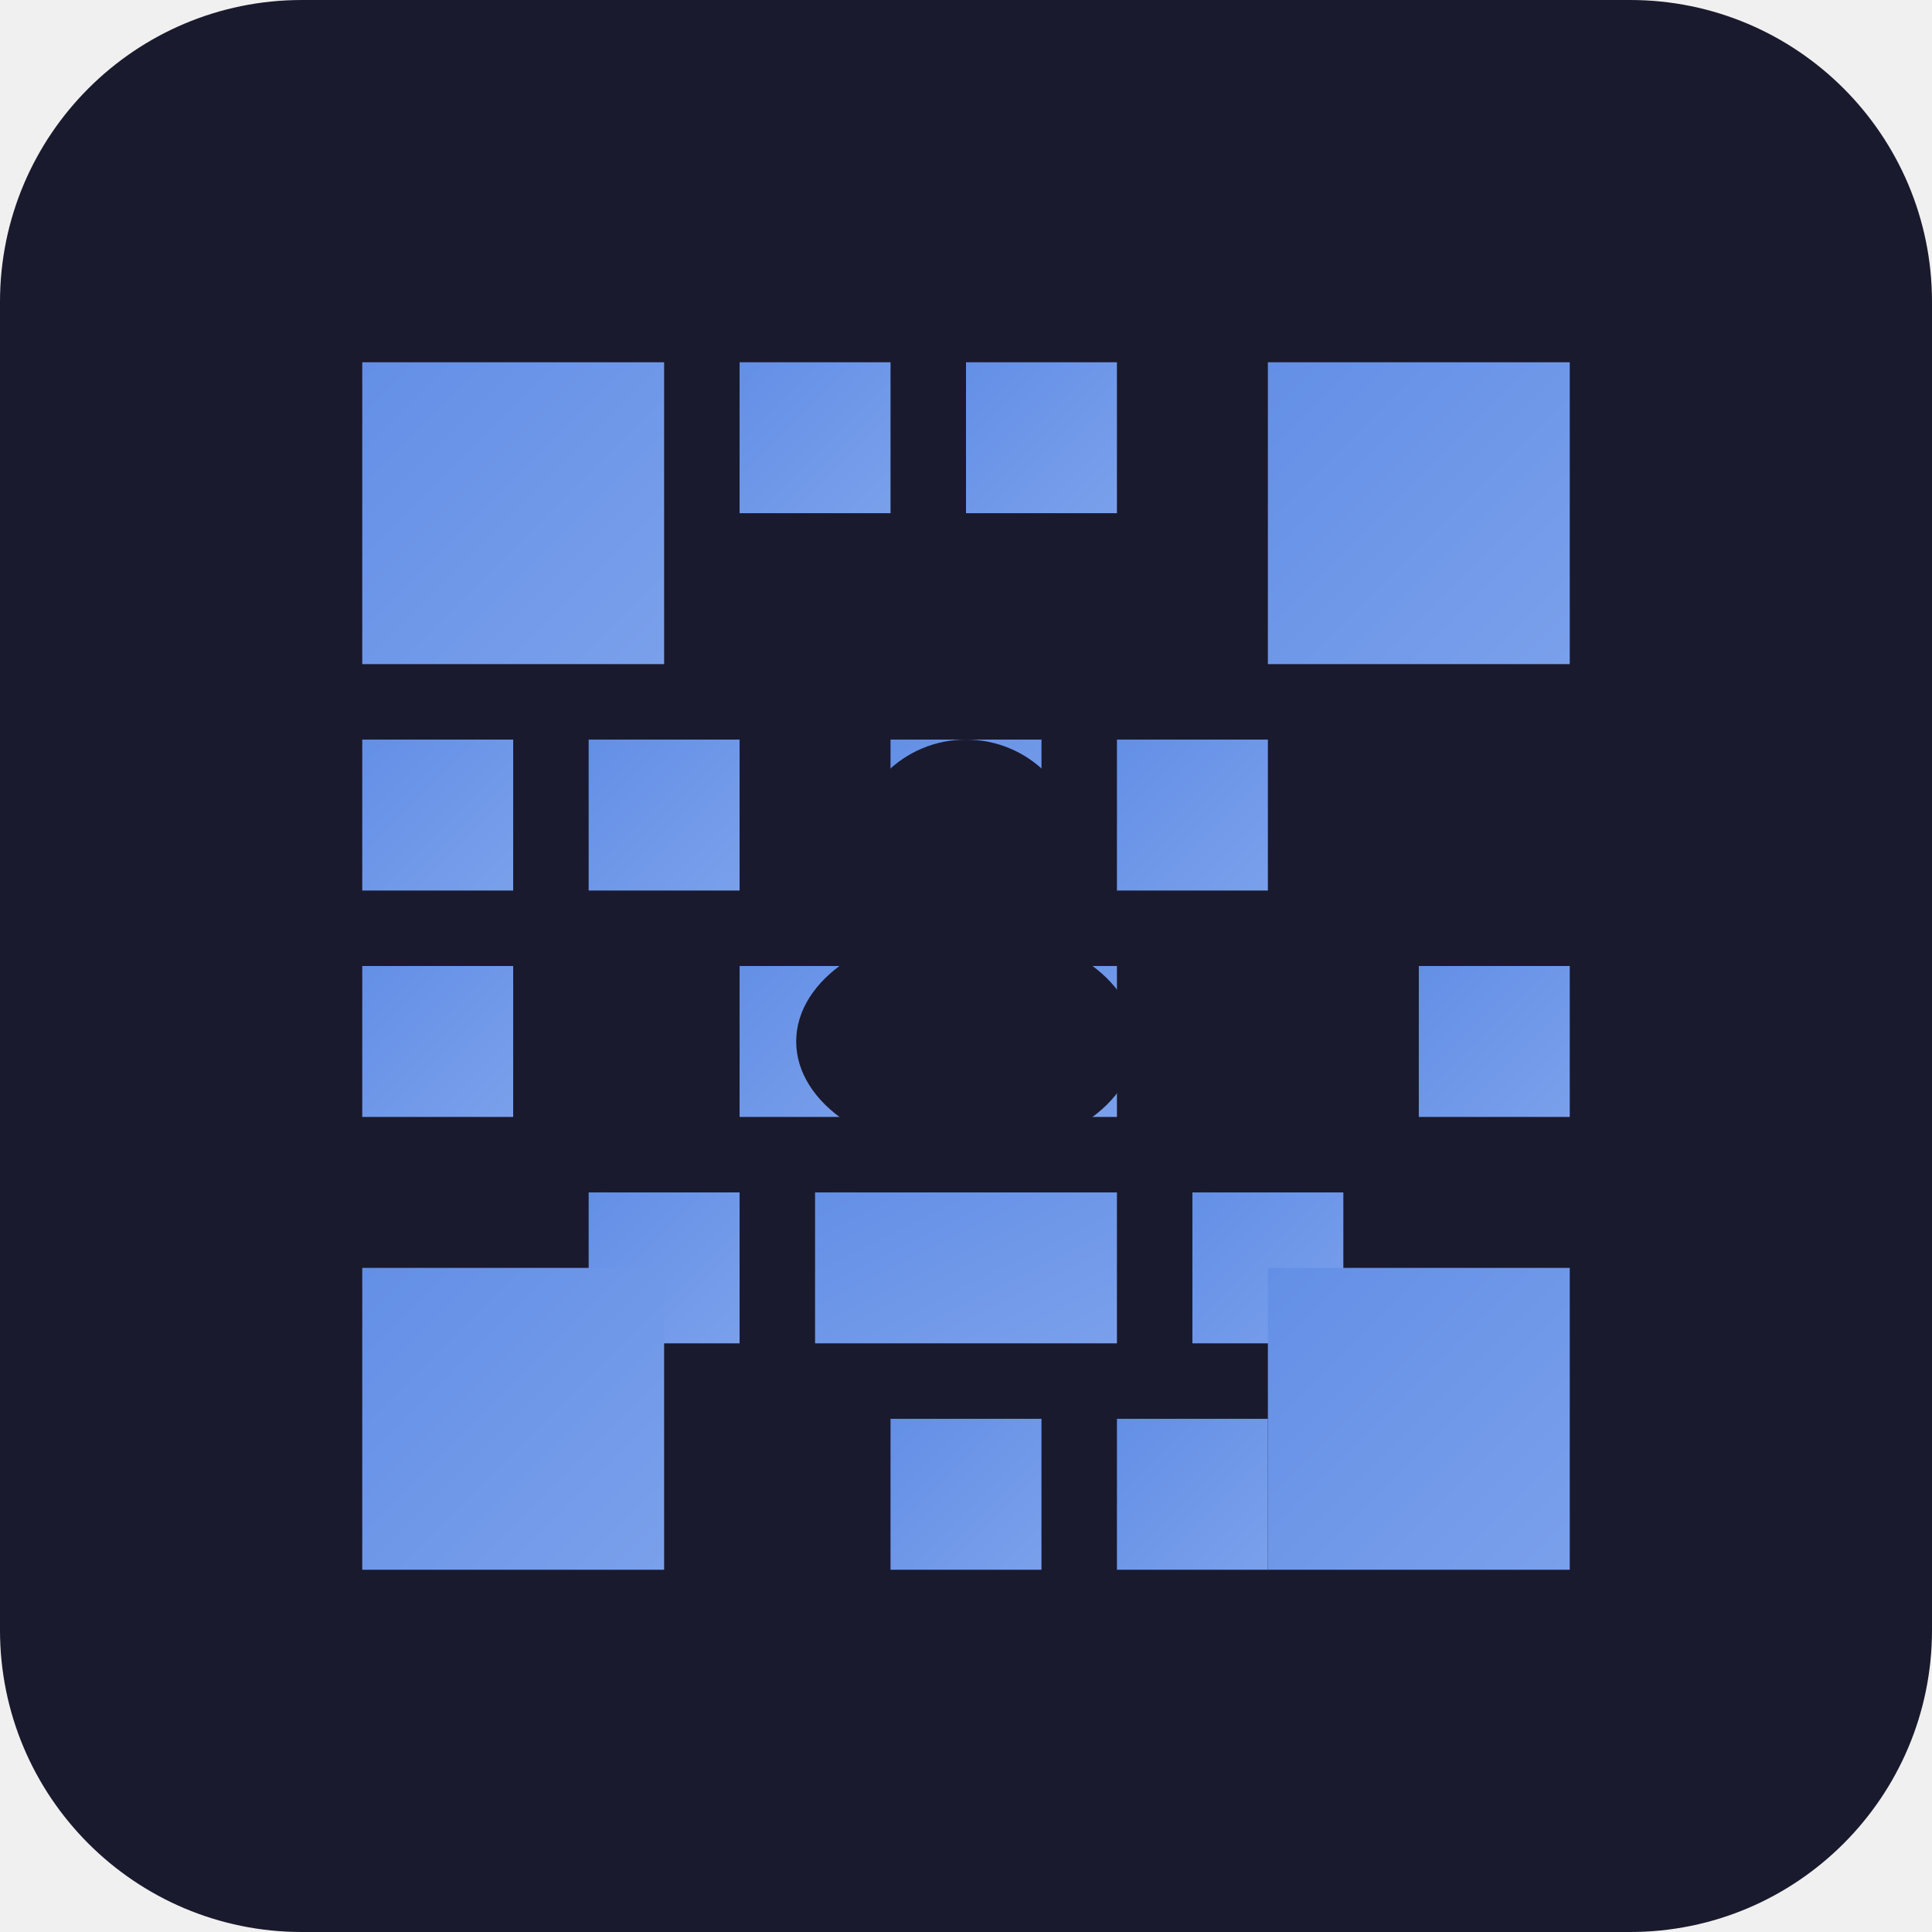
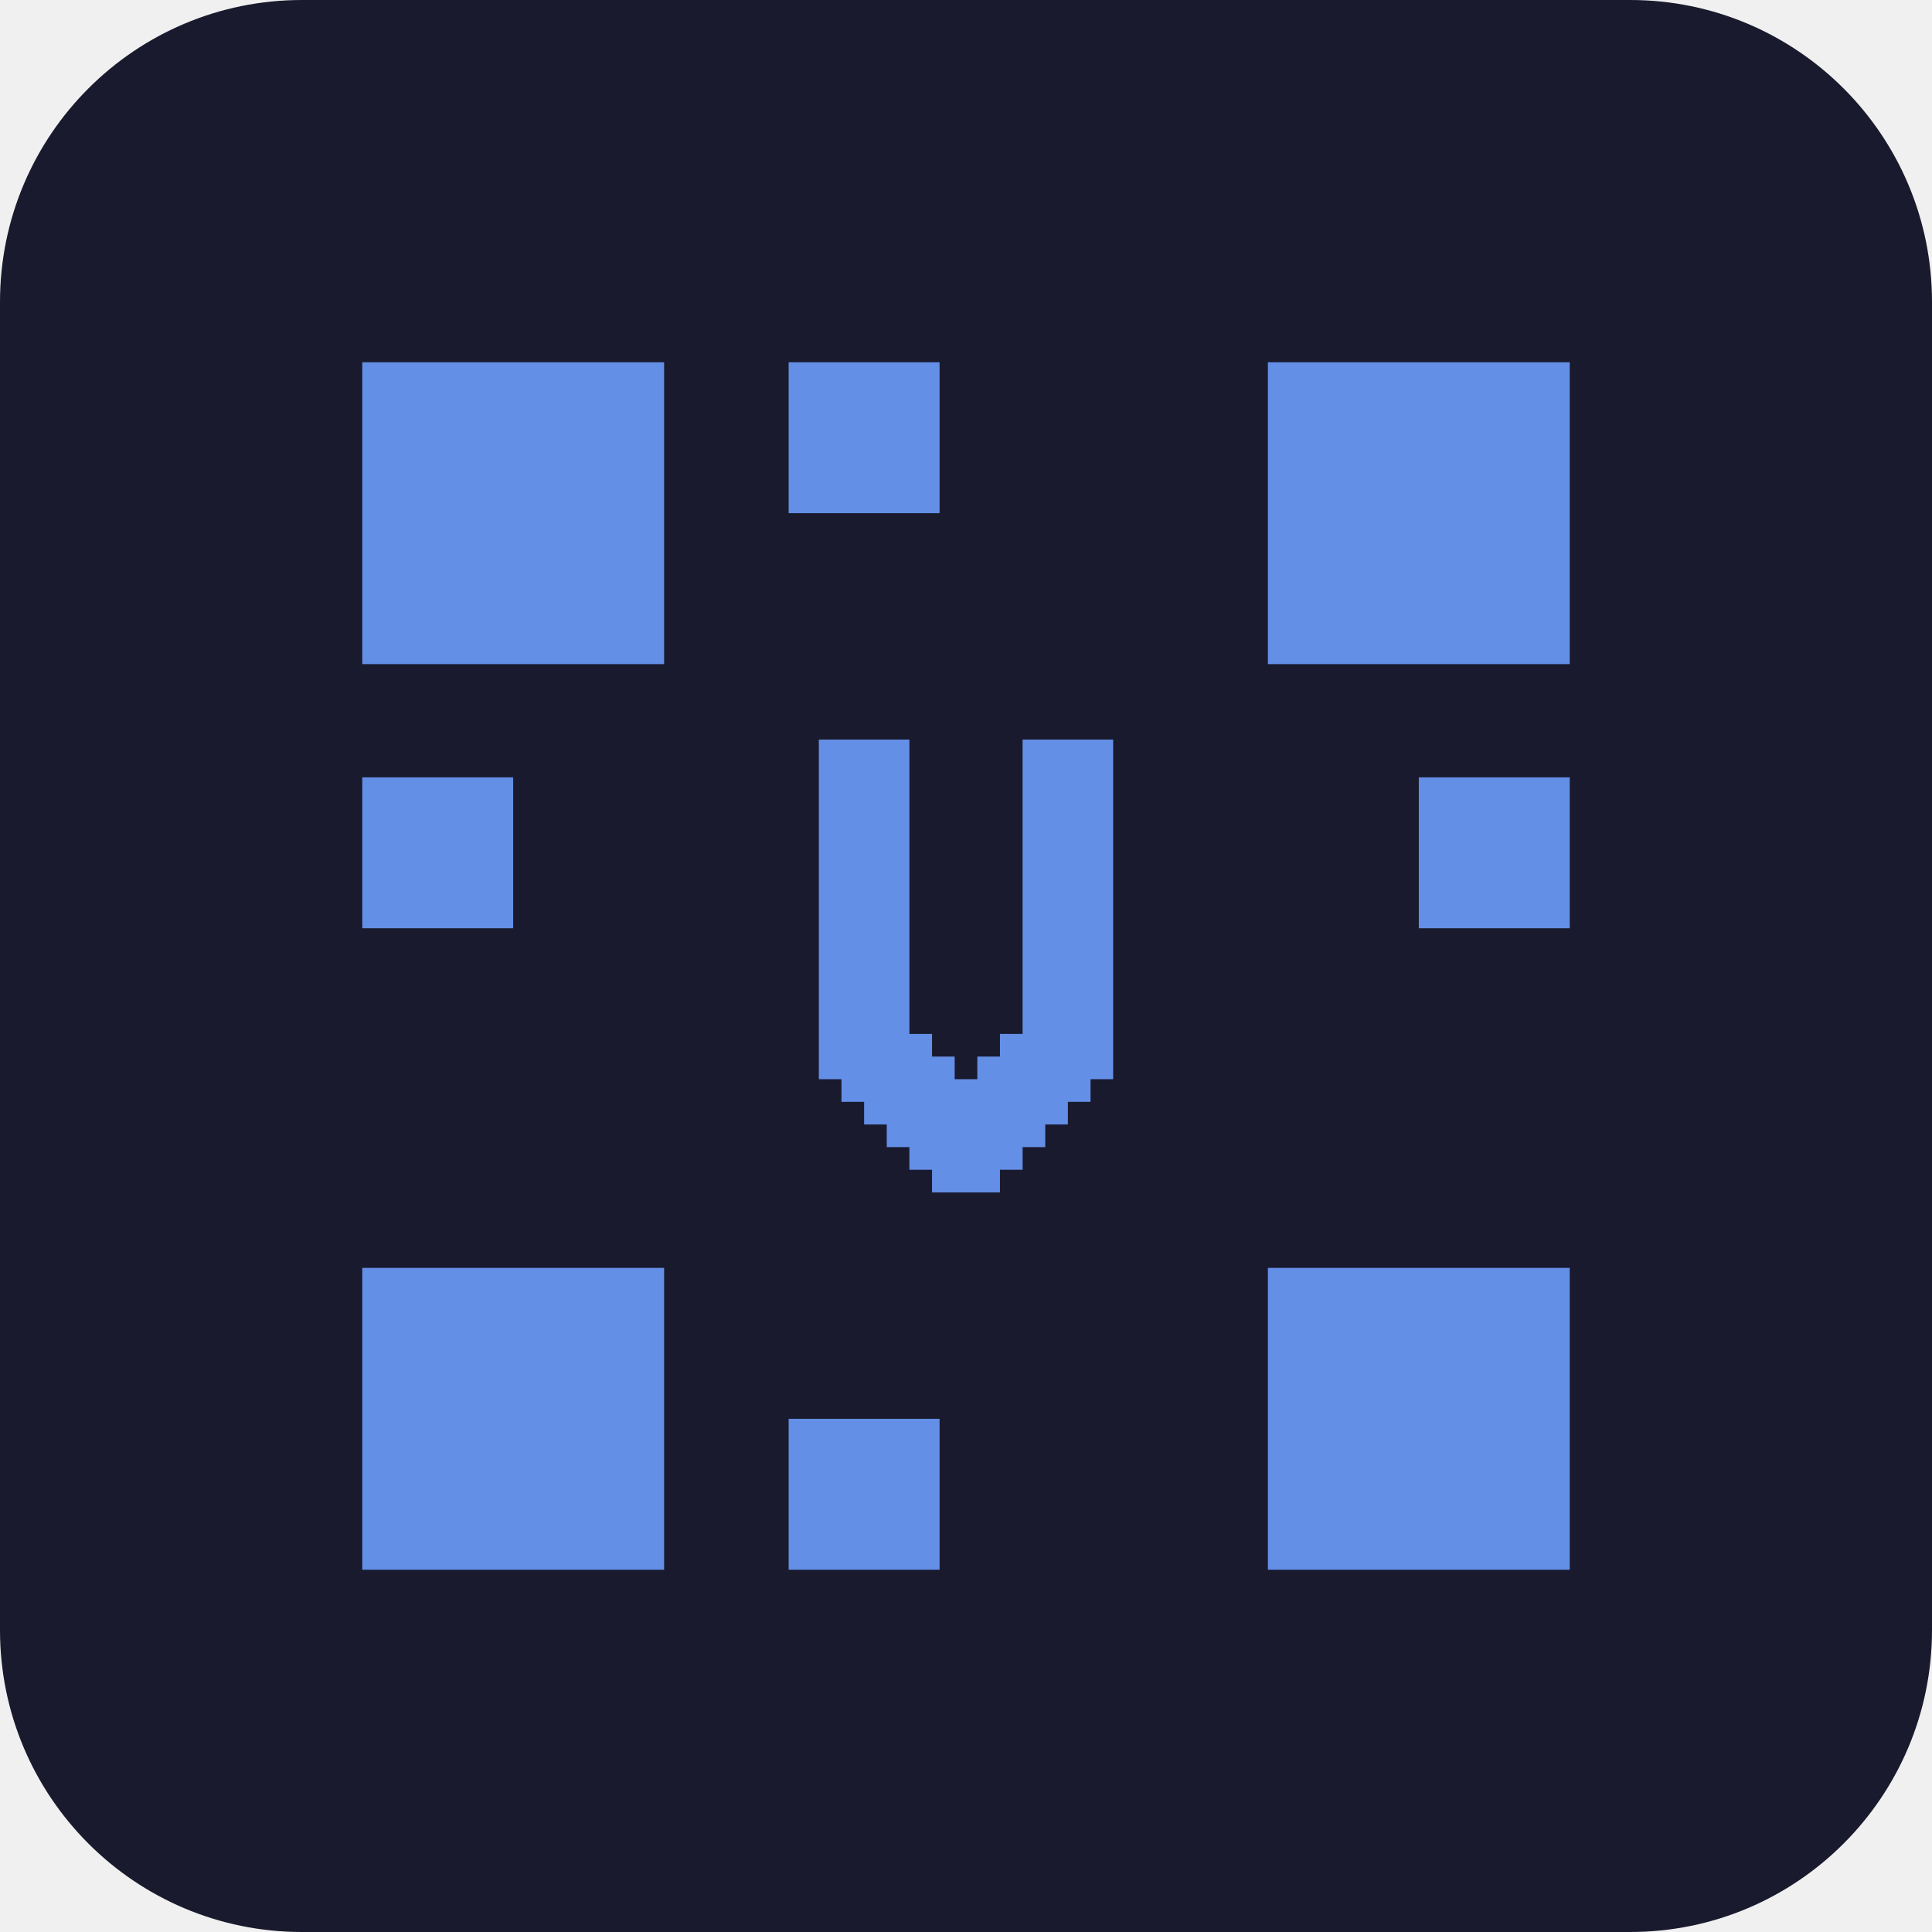
- <svg xmlns="http://www.w3.org/2000/svg" width="512" height="512" viewBox="0 0 512 512">
+ <svg xmlns="http://www.w3.org/2000/svg" width="512" height="512" viewBox="0 0 512 512" fill="none">
+   <g clip-path="url(#clip0_2034_2)">
+     <path d="M432 0H80C35.817 0 0 35.817 0 80V432C0 476.183 35.817 512 80 512H432C476.183 512 512 476.183 512 432V80C512 35.817 476.183 0 432 0Z" fill="#1A1A2E" />
+     <path d="M176 96H96V176H176V96Z" fill="url(#paint0_linear_2034_2)" />
+     <path d="M249 96H209V136H249V96Z" fill="url(#paint1_linear_2034_2)" />
+     <path d="M416 96H336V176H416V96Z" fill="url(#paint2_linear_2034_2)" />
+     <path d="M136 206H96V246H136V206Z" fill="url(#paint3_linear_2034_2)" />
+     <path d="M416 206H376V246H416V206Z" fill="url(#paint4_linear_2034_2)" />
+     <path d="M176 336H96V416H176V336Z" fill="url(#paint5_linear_2034_2)" />
+     <path d="M249 376H209V416H249V376Z" fill="url(#paint6_linear_2034_2)" />
+     <path d="M416 336H336V416H416V336Z" fill="url(#paint7_linear_2034_2)" />
+     <path d="M217 202H223V208H217V202ZM223 202H229V208H223V202ZM223 196H229V202H223V196ZM217 196H223V202H217V196ZM229 196H235V202H229V196ZM229 202H235V208H229V202ZM235 202H241V208H235V202ZM235 208H241V214H235V208ZM235 196H241V202H235V196ZM235 214H241V220H235V214ZM235 226H241V232H235V226ZM235 232H241V238H235V232ZM235 238H241V244H235V238ZM235 244H241V250H235V244ZM235 250H241V256H235V250ZM235 256H241V262H235V256ZM235 262H241V268H235V262ZM235 268H241V274H235V268ZM235 274H241V280H235V274ZM235 220H241V226H235V220ZM229 208H235V214H229V208ZM223 208H229V214H223V208ZM223 214H229V220H223V214ZM223 220H229V226H223V220ZM229 220H235V226H229V220ZM229 226H235V232H229V226ZM229 232H235V238H229V232ZM229 238H235V244H229V238ZM229 244H235V250H229V244ZM229 250H235V256H229V250ZM229 256H235V262H229V256ZM229 262H235V268H229V262ZM229 214H235V220H229V214ZM217 208H223V214H217V208ZM217 214H223V220H217V214ZM217 220H223V226H217V220ZM217 226H223V232H217V226ZM217 232H223V238H217V232ZM217 238H223V244H217V238ZM217 244H223V250H217V244ZM217 250H223V256H217V250ZM217 256H223V262H217V256ZM217 262H223V268H217V262ZM217 268H223V274H217V268ZM223 268H229V274H223V268ZM223 274H229V280H223V274ZM223 262H229V268H223V262ZM223 244H229V250H223V244ZM223 238H229V244H223V238ZM223 232H229V238H223V232ZM223 226H229V232H223V226ZM223 250H229V256H223V250ZM223 256H229V262H223V256ZM217 274H223V280H217V274ZM217 280H223V286H217V280ZM223 280H229V286H223V280ZM229 274H235V280H229V274ZM229 268H235V274H229V268ZM241 274H247V280H241V274ZM241 280H247V286H241V280ZM235 280H241V286H235V280ZM229 280H235V286H229V280ZM223 286H229V292H223V286ZM229 286H235V292H229V286ZM235 286H241V292H235V286ZM241 286H247V292H241V286ZM247 286H253V292H247V286ZM247 280H253V286H247V280ZM241 292H247V298H241V292ZM235 292H241V298H235V292ZM229 292H235V298H229V292ZM247 292H253V298H247V292ZM253 292H259V298H253V292ZM253 286H259V292H253V286ZM247 310H253V316H247V310ZM253 310H259V316H253V310ZM259 310H265V316H259V310ZM259 304H265V310H259V304ZM265 304H271V310H265V304ZM253 304H259V310H253V304ZM247 304H253V310H247V304ZM241 304H247V310H241V304ZM241 298H247V304H241V298ZM235 298H241V304H235V298ZM247 298H253V304H247V298ZM253 298H259V304H253V298ZM259 298H265V304H259V298ZM265 298H271V304H265V298ZM271 298H277V304H271V298ZM271 292H277V298H271V292ZM277 292H283V298H277V292ZM283 286H289V292H283V286ZM283 280H289V286H283V280ZM289 280H295V286H289V280ZM277 280H283V286H277V280ZM277 286H283V292H277V286ZM271 286H277V292H271V286ZM265 286H271V292H265V286ZM265 292H271V298H265V292ZM259 292H265V298H259V292ZM259 286H265V292H259V286ZM259 280H265V286H259V280ZM265 280H271V286H265V280ZM265 274H271V280H265V274ZM271 280H277V286H271V280ZM271 274H277V280H271V274ZM277 274H283V280H277V274ZM283 274H289V280H283V274ZM289 274H295V280H289V274ZM289 268H295V274H289V268ZM283 268H289V274H283V268ZM277 268H283V274H277V268ZM271 268H277V274H271V268ZM271 262H277V268H271V262ZM277 262H283V268H277V262ZM283 262H289V268H283V262ZM289 262H295V268H289V262ZM289 256H295V262H289V256ZM283 256H289V262H283V256ZM277 256H283V262H277V256ZM271 256H277V262H271V256ZM289 250H295V256H289V250ZM283 250H289V256H283V250ZM277 250H283V256H277V250ZM271 250H277V256H271V250ZM271 244H277V250H271V244ZM277 244H283V250H277V244ZM283 244H289V250H283V244ZM289 244H295V250H289V244ZM289 238H295V244H289V238ZM283 238H289V244H283V238ZM277 238H283V244H277V238ZM271 238H277V244H271V238ZM289 232H295V238H289V232ZM283 232H289V238H283V232ZM277 232H283V238H277V232ZM271 232H277V238H271V232ZM271 226H277V232H271V226ZM277 226H283V232H277V226ZM283 226H289V232H283V226ZM289 226H295V232H289V226ZM289 220H295V226H289V220ZM283 220H289V226H283V220ZM277 220H283V226H277V220ZM271 220H277V226H271V220ZM271 214H277V220H271V214ZM277 214H283V220H277V214ZM283 214H289V220H283V214ZM289 214H295V220H289V214ZM289 208H295V214H289V208ZM283 208H289V214H283V208ZM277 208H283V214H277V208ZM271 208H277V214H271V208ZM271 196H277V202H271V196ZM277 196H283V202H277V196ZM283 196H289V202H283V196ZM289 196H295V202H289V196ZM289 202H295V208H289V202ZM283 202H289V208H283V202ZM277 202H283V208H277V202ZM271 202H277V208H271V202Z" fill="#648FE6" />
+   </g>
  <defs>
-     <linearGradient id="grad" x1="0%" y1="0%" x2="100%" y2="100%">
-       <stop offset="0%" style="stop-color:#638fe6" />
-       <stop offset="100%" style="stop-color:#7aa0eb" />
+     <linearGradient id="paint0_linear_2034_2" x1="96" y1="96" x2="8096" y2="8096" gradientUnits="userSpaceOnUse">
+       <stop stop-color="#638FE6" />
+       <stop offset="1" stop-color="#7AA0EB" />
    </linearGradient>
+     <linearGradient id="paint1_linear_2034_2" x1="209" y1="96" x2="4209" y2="4096" gradientUnits="userSpaceOnUse">
+       <stop stop-color="#638FE6" />
+       <stop offset="1" stop-color="#7AA0EB" />
+     </linearGradient>
+     <linearGradient id="paint2_linear_2034_2" x1="336" y1="96" x2="8336" y2="8096" gradientUnits="userSpaceOnUse">
+       <stop stop-color="#638FE6" />
+       <stop offset="1" stop-color="#7AA0EB" />
+     </linearGradient>
+     <linearGradient id="paint3_linear_2034_2" x1="96" y1="206" x2="4096" y2="4206" gradientUnits="userSpaceOnUse">
+       <stop stop-color="#638FE6" />
+       <stop offset="1" stop-color="#7AA0EB" />
+     </linearGradient>
+     <linearGradient id="paint4_linear_2034_2" x1="376" y1="206" x2="4376" y2="4206" gradientUnits="userSpaceOnUse">
+       <stop stop-color="#638FE6" />
+       <stop offset="1" stop-color="#7AA0EB" />
+     </linearGradient>
+     <linearGradient id="paint5_linear_2034_2" x1="96" y1="336" x2="8096" y2="8336" gradientUnits="userSpaceOnUse">
+       <stop stop-color="#638FE6" />
+       <stop offset="1" stop-color="#7AA0EB" />
+     </linearGradient>
+     <linearGradient id="paint6_linear_2034_2" x1="209" y1="376" x2="4209" y2="4376" gradientUnits="userSpaceOnUse">
+       <stop stop-color="#638FE6" />
+       <stop offset="1" stop-color="#7AA0EB" />
+     </linearGradient>
+     <linearGradient id="paint7_linear_2034_2" x1="336" y1="336" x2="8336" y2="8336" gradientUnits="userSpaceOnUse">
+       <stop stop-color="#638FE6" />
+       <stop offset="1" stop-color="#7AA0EB" />
+     </linearGradient>
+     <clipPath id="clip0_2034_2">
+       <rect width="512" height="512" fill="white" />
+     </clipPath>
  </defs>
-   <rect width="512" height="512" rx="80" fill="#1a1a2e" />
-   <g transform="translate(96, 96)">
-     <rect x="0" y="0" width="80" height="80" fill="url(#grad)" />
-     <rect x="100" y="0" width="40" height="40" fill="url(#grad)" />
-     <rect x="160" y="0" width="40" height="40" fill="url(#grad)" />
-     <rect x="240" y="0" width="80" height="80" fill="url(#grad)" />
-     <rect x="0" y="100" width="40" height="40" fill="url(#grad)" />
-     <rect x="60" y="100" width="40" height="40" fill="url(#grad)" />
-     <rect x="140" y="100" width="40" height="40" fill="url(#grad)" />
-     <rect x="200" y="100" width="40" height="40" fill="url(#grad)" />
-     <rect x="0" y="160" width="40" height="40" fill="url(#grad)" />
-     <rect x="100" y="160" width="40" height="40" fill="url(#grad)" />
-     <rect x="160" y="160" width="40" height="40" fill="url(#grad)" />
-     <rect x="280" y="160" width="40" height="40" fill="url(#grad)" />
-     <rect x="60" y="220" width="40" height="40" fill="url(#grad)" />
-     <rect x="120" y="220" width="80" height="40" fill="url(#grad)" />
-     <rect x="220" y="220" width="40" height="40" fill="url(#grad)" />
-     <rect x="0" y="240" width="80" height="80" fill="url(#grad)" />
-     <rect x="140" y="280" width="40" height="40" fill="url(#grad)" />
-     <rect x="200" y="280" width="40" height="40" fill="url(#grad)" />
-     <rect x="240" y="240" width="80" height="80" fill="url(#grad)" />
-     <circle cx="160" cy="130" r="30" fill="#1a1a2e" />
-     <ellipse cx="160" cy="180" rx="45" ry="30" fill="#1a1a2e" />
-   </g>
</svg>
